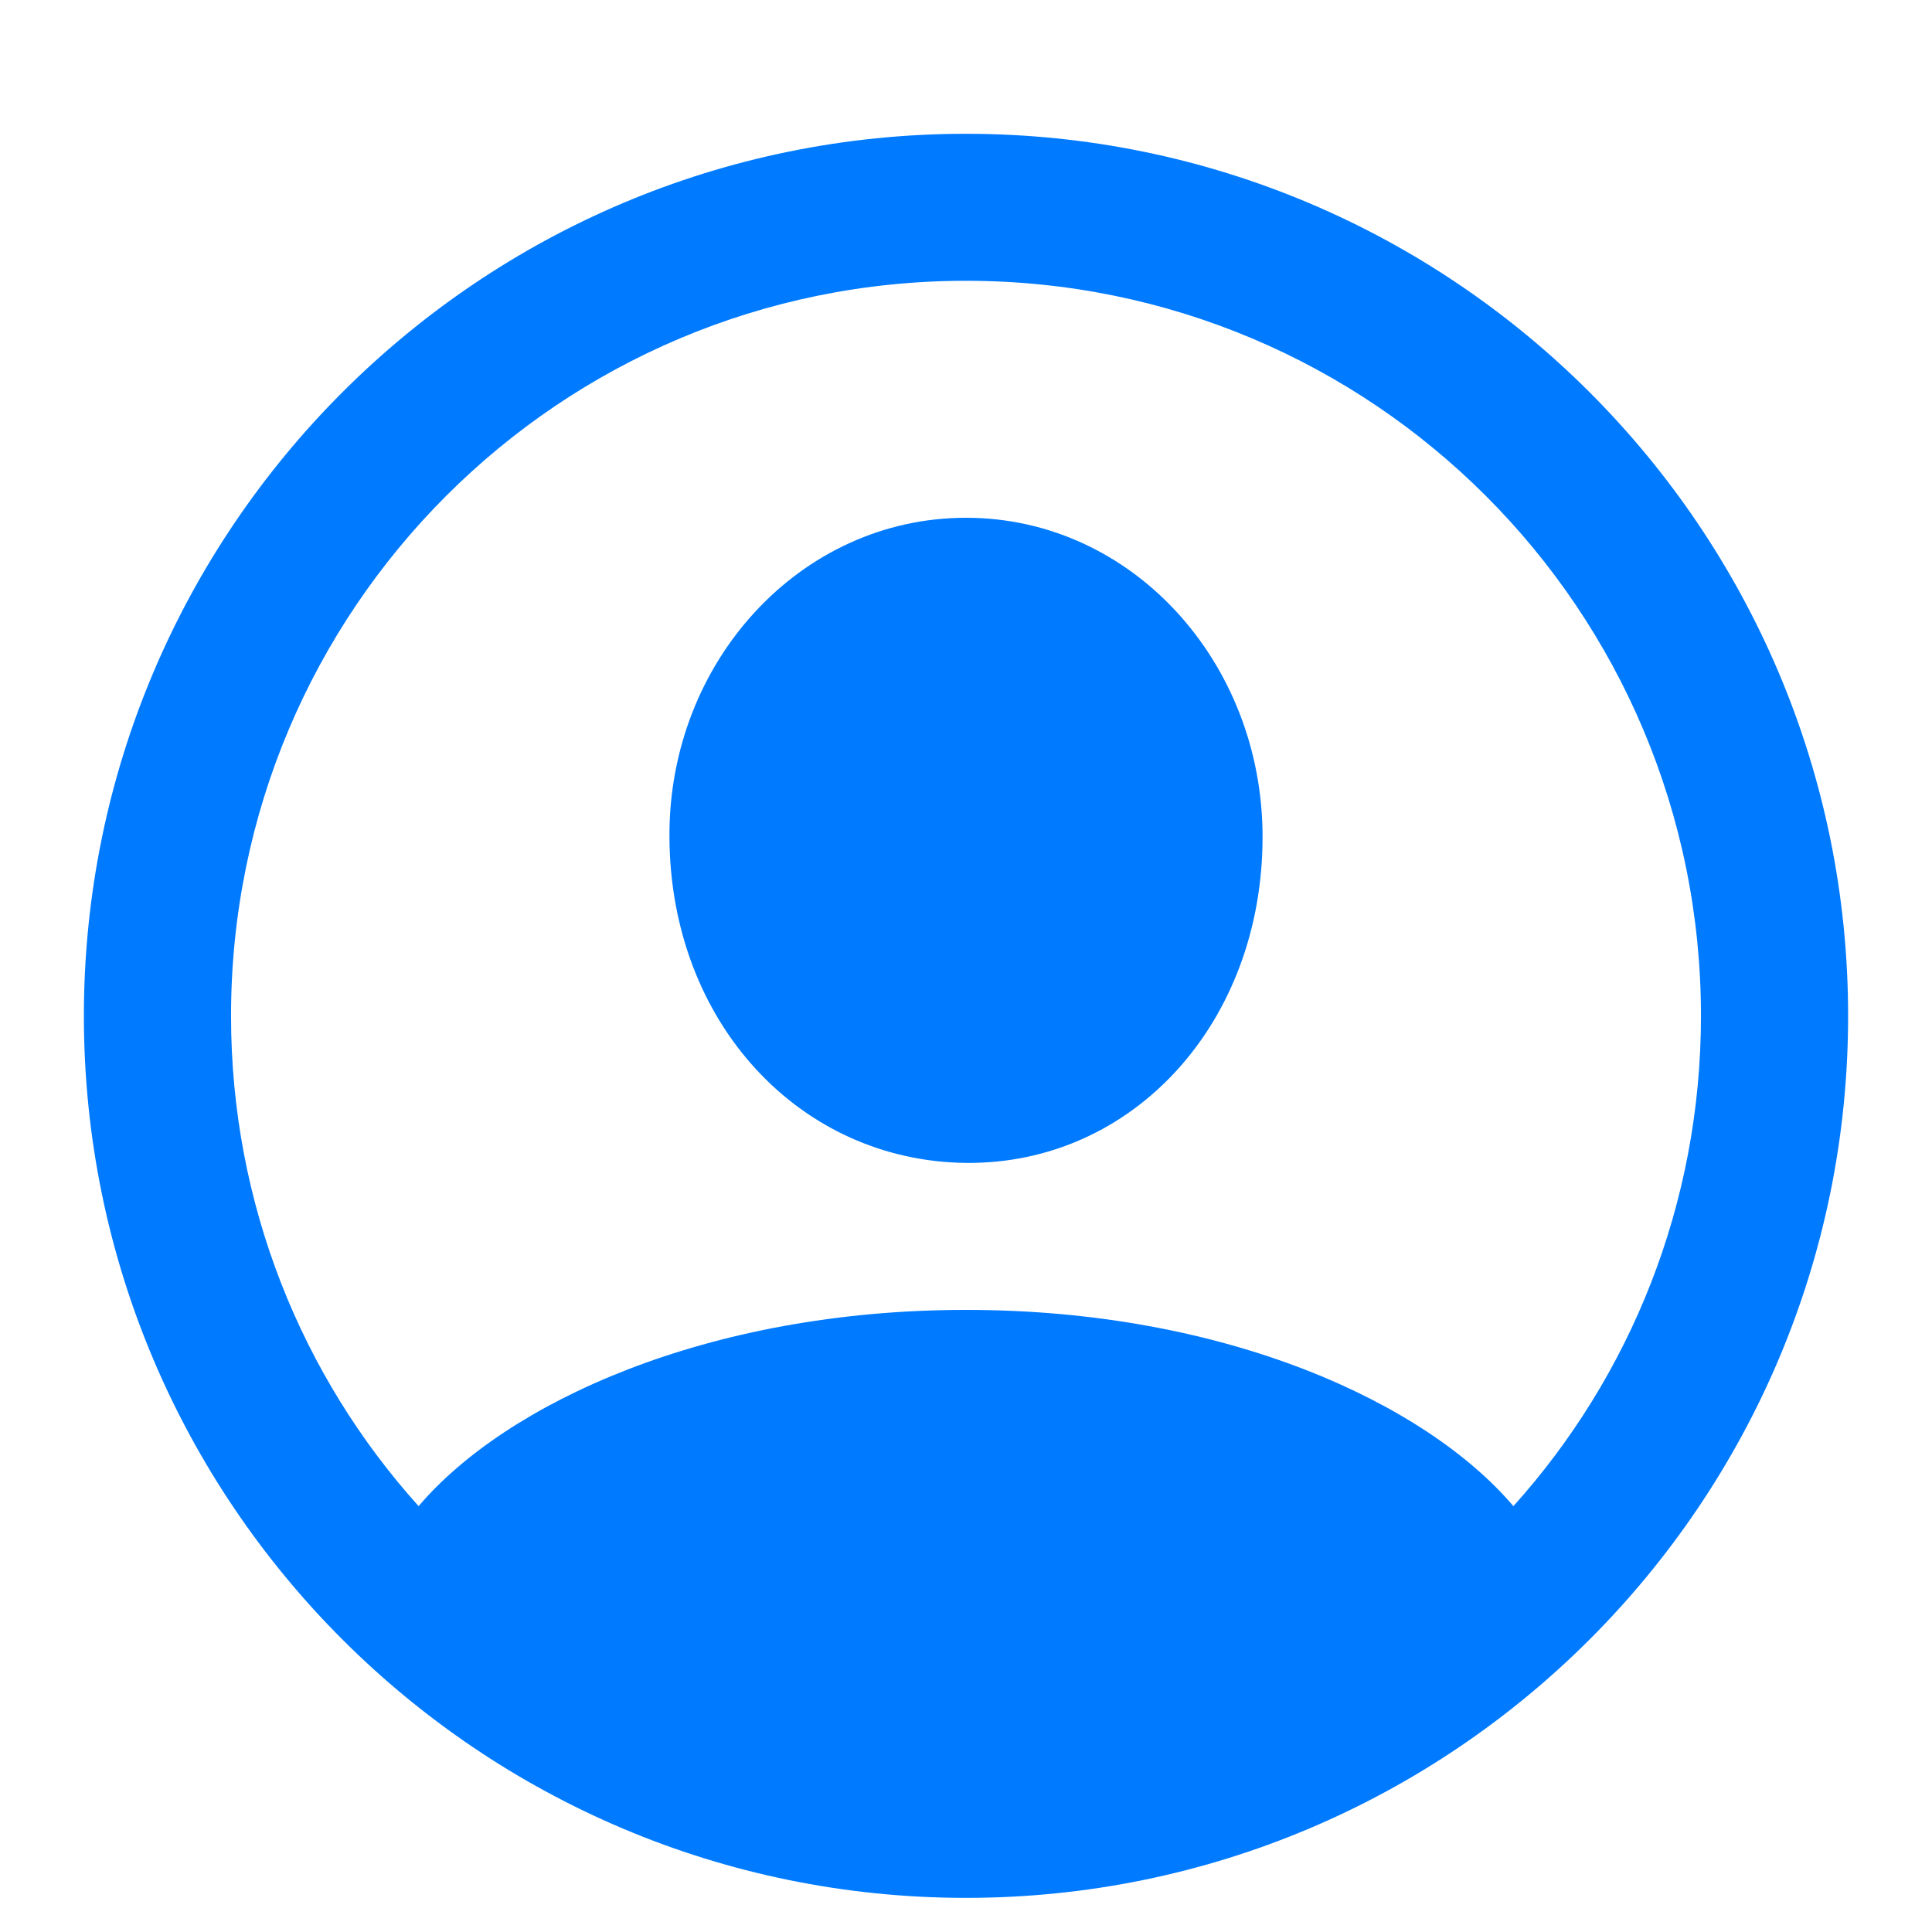
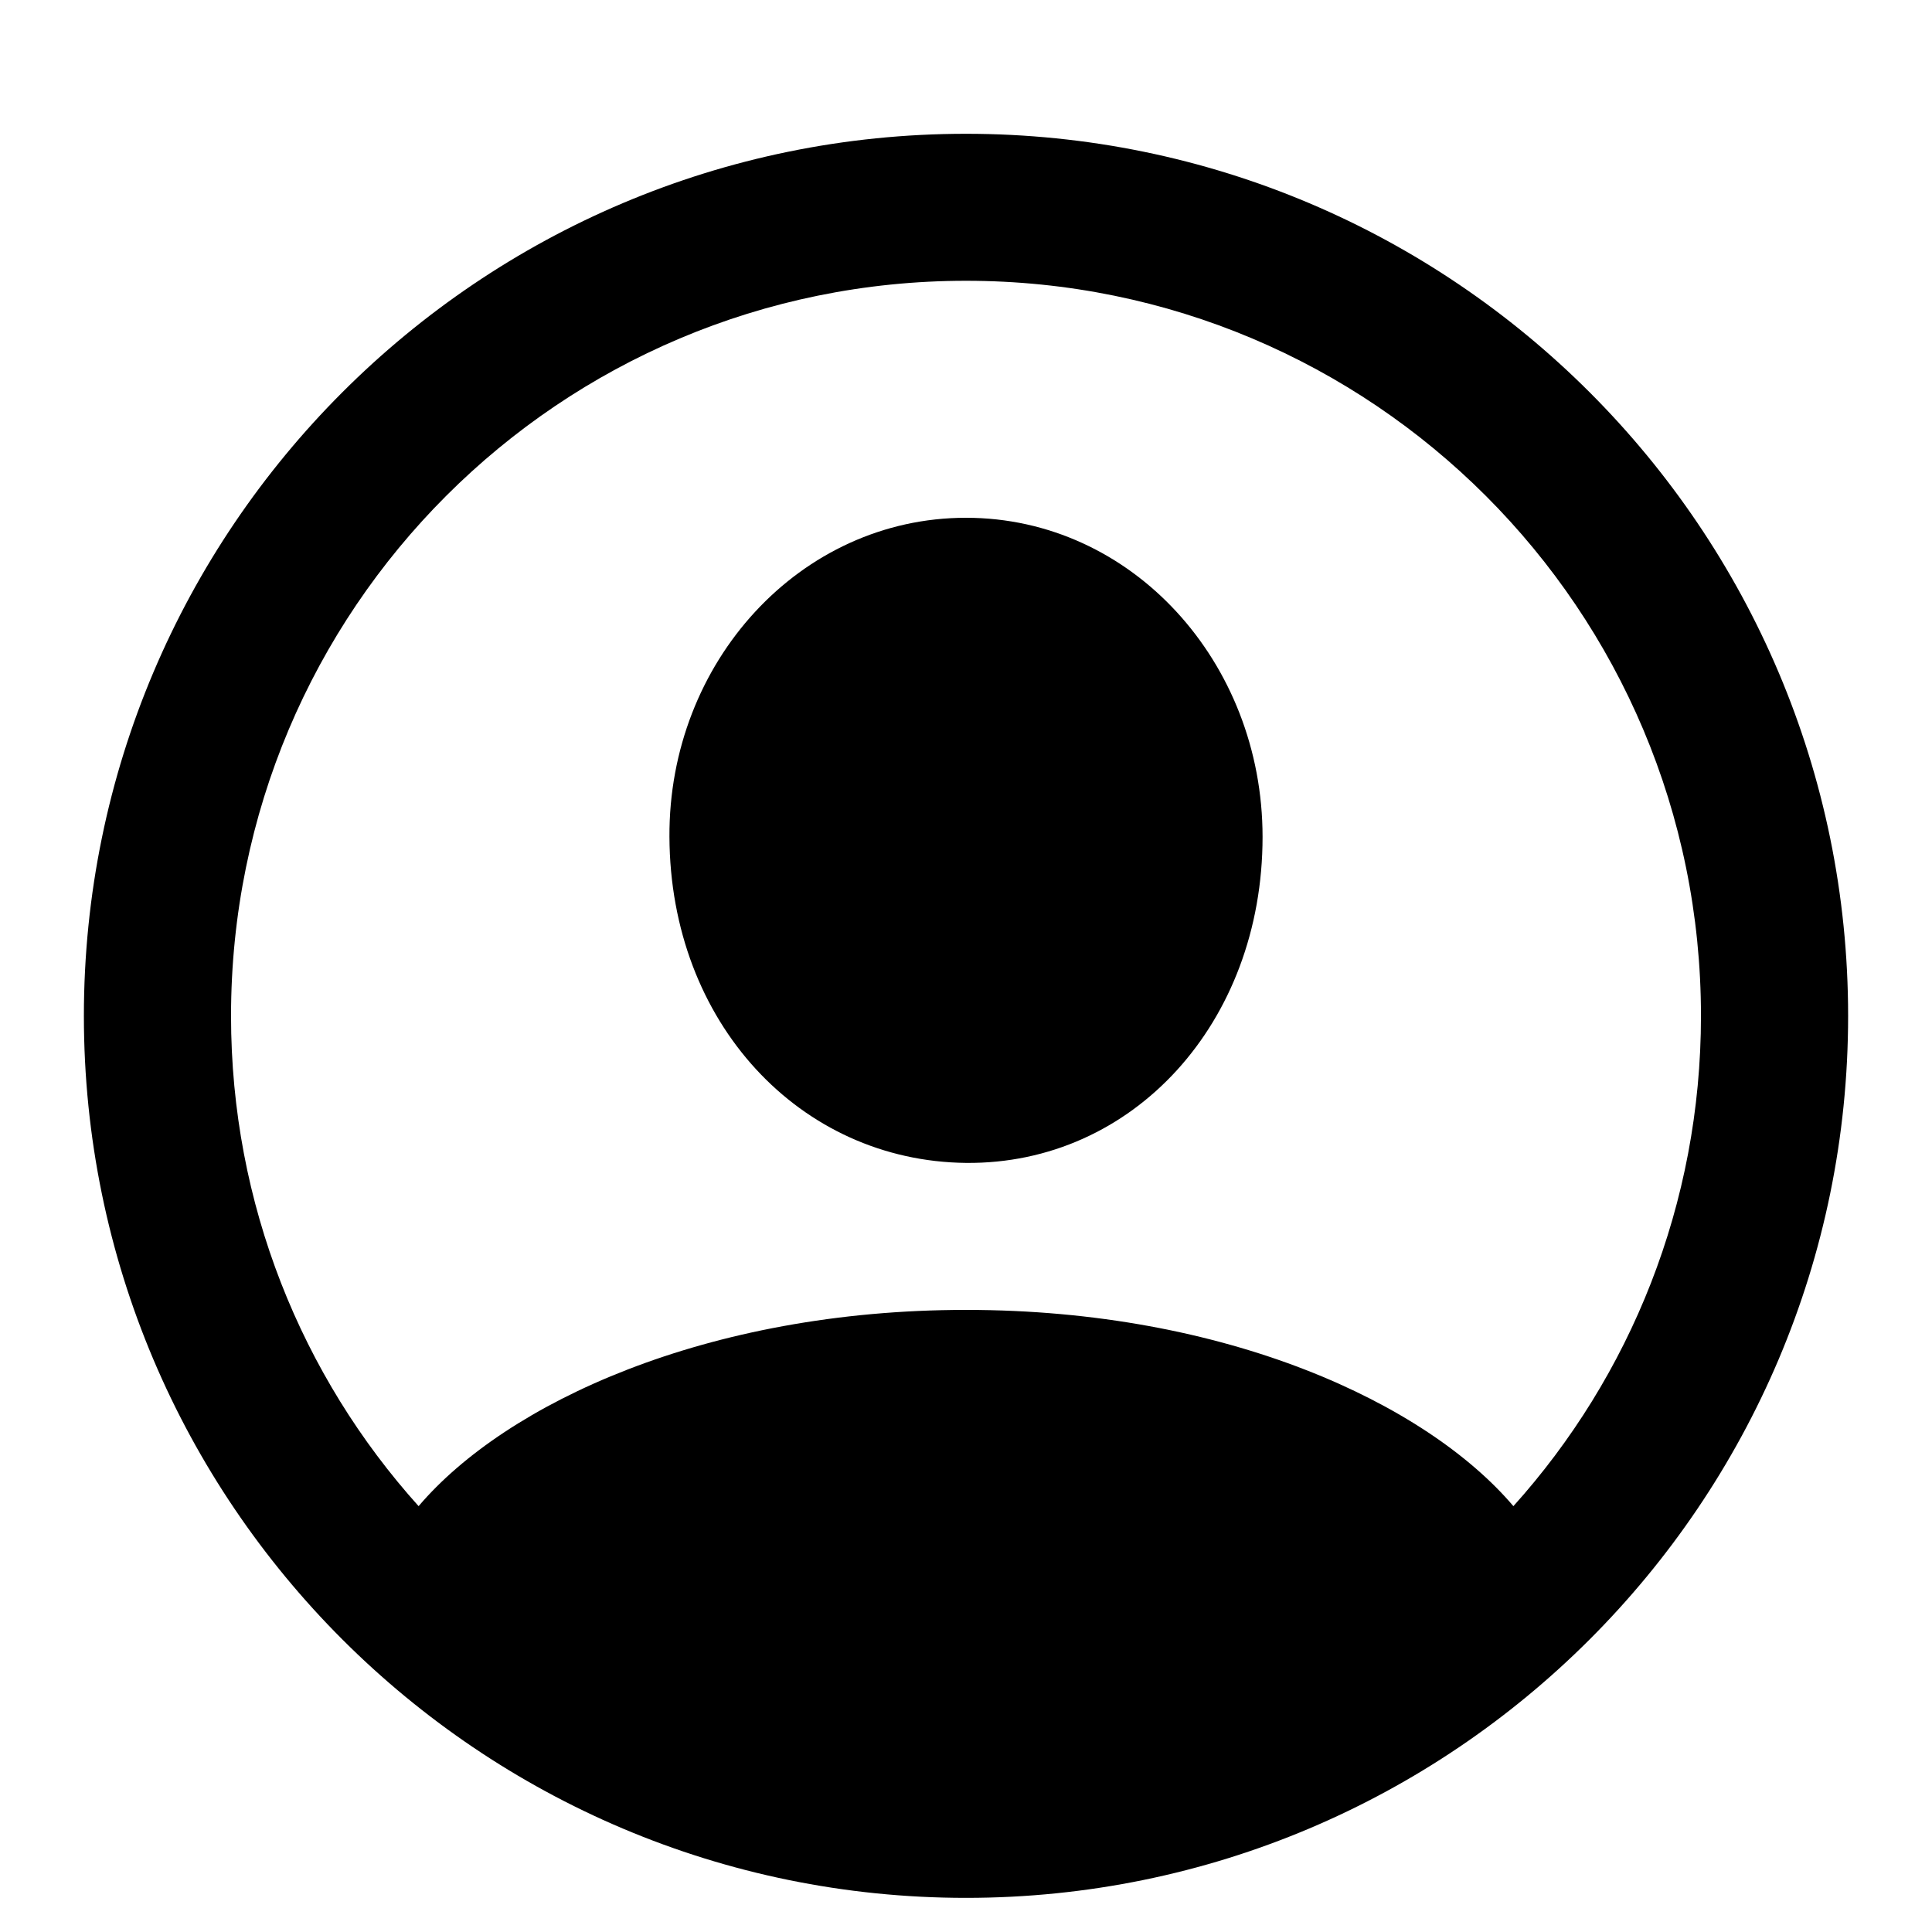
<svg xmlns="http://www.w3.org/2000/svg" width="12" height="12" viewBox="0 0 12 12" fill="none">
-   <path d="M6 11.788C2.976 11.788 0.521 9.334 0.521 6.31C0.521 3.286 2.976 0.831 6 0.831C9.024 0.831 11.479 3.286 11.479 6.31C11.479 9.334 9.024 11.788 6 11.788ZM6 8.136C7.617 8.136 8.857 8.716 9.4 9.355C10.125 8.549 10.565 7.48 10.565 6.31C10.565 3.785 8.524 1.744 6 1.744C3.476 1.744 1.435 3.785 1.435 6.31C1.435 7.48 1.875 8.549 2.6 9.355C3.143 8.716 4.389 8.136 6 8.136ZM6 7.223C4.969 7.212 4.163 6.353 4.158 5.198C4.152 4.113 4.969 3.216 6 3.216C7.031 3.216 7.842 4.113 7.842 5.198C7.842 6.353 7.037 7.233 6 7.223Z" fill="#007AFF" />
+   <path d="M6 11.788C2.976 11.788 0.521 9.334 0.521 6.31C0.521 3.286 2.976 0.831 6 0.831C9.024 0.831 11.479 3.286 11.479 6.31C11.479 9.334 9.024 11.788 6 11.788ZM6 8.136C7.617 8.136 8.857 8.716 9.4 9.355C10.125 8.549 10.565 7.48 10.565 6.31C10.565 3.785 8.524 1.744 6 1.744C3.476 1.744 1.435 3.785 1.435 6.31C1.435 7.48 1.875 8.549 2.6 9.355C3.143 8.716 4.389 8.136 6 8.136ZM6 7.223C4.969 7.212 4.163 6.353 4.158 5.198C4.152 4.113 4.969 3.216 6 3.216C7.031 3.216 7.842 4.113 7.842 5.198C7.842 6.353 7.037 7.233 6 7.223Z" fill="currentColor" />
</svg>
